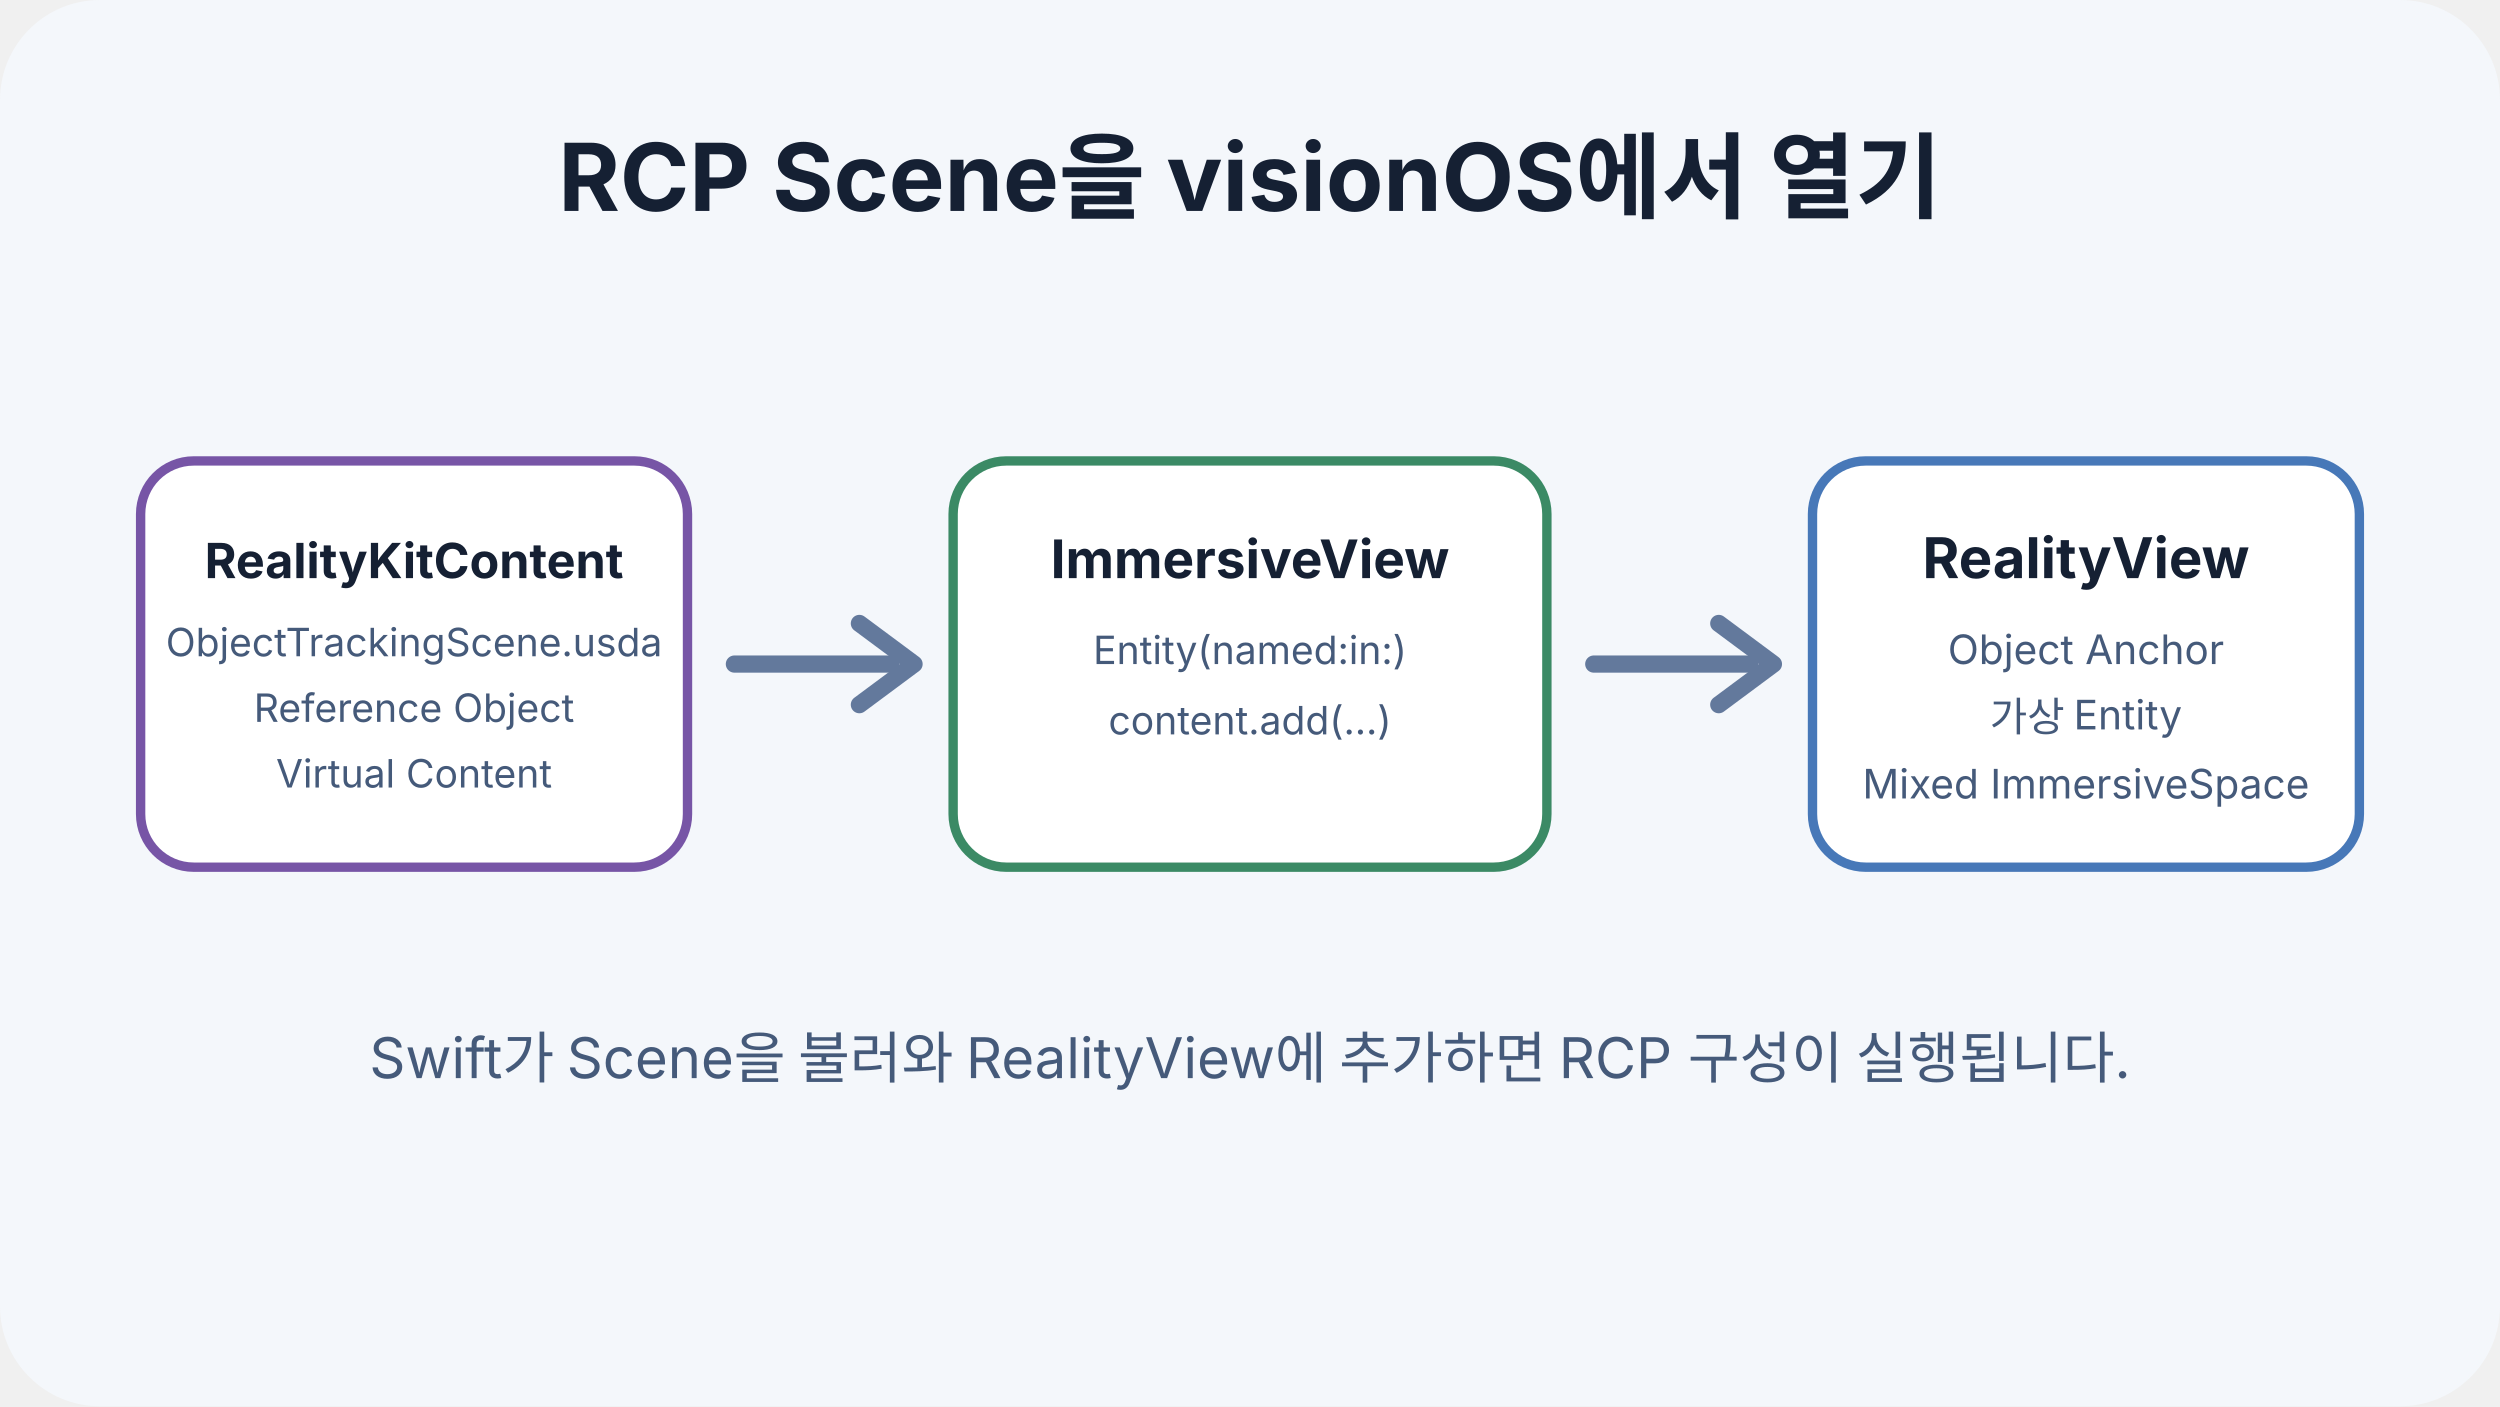
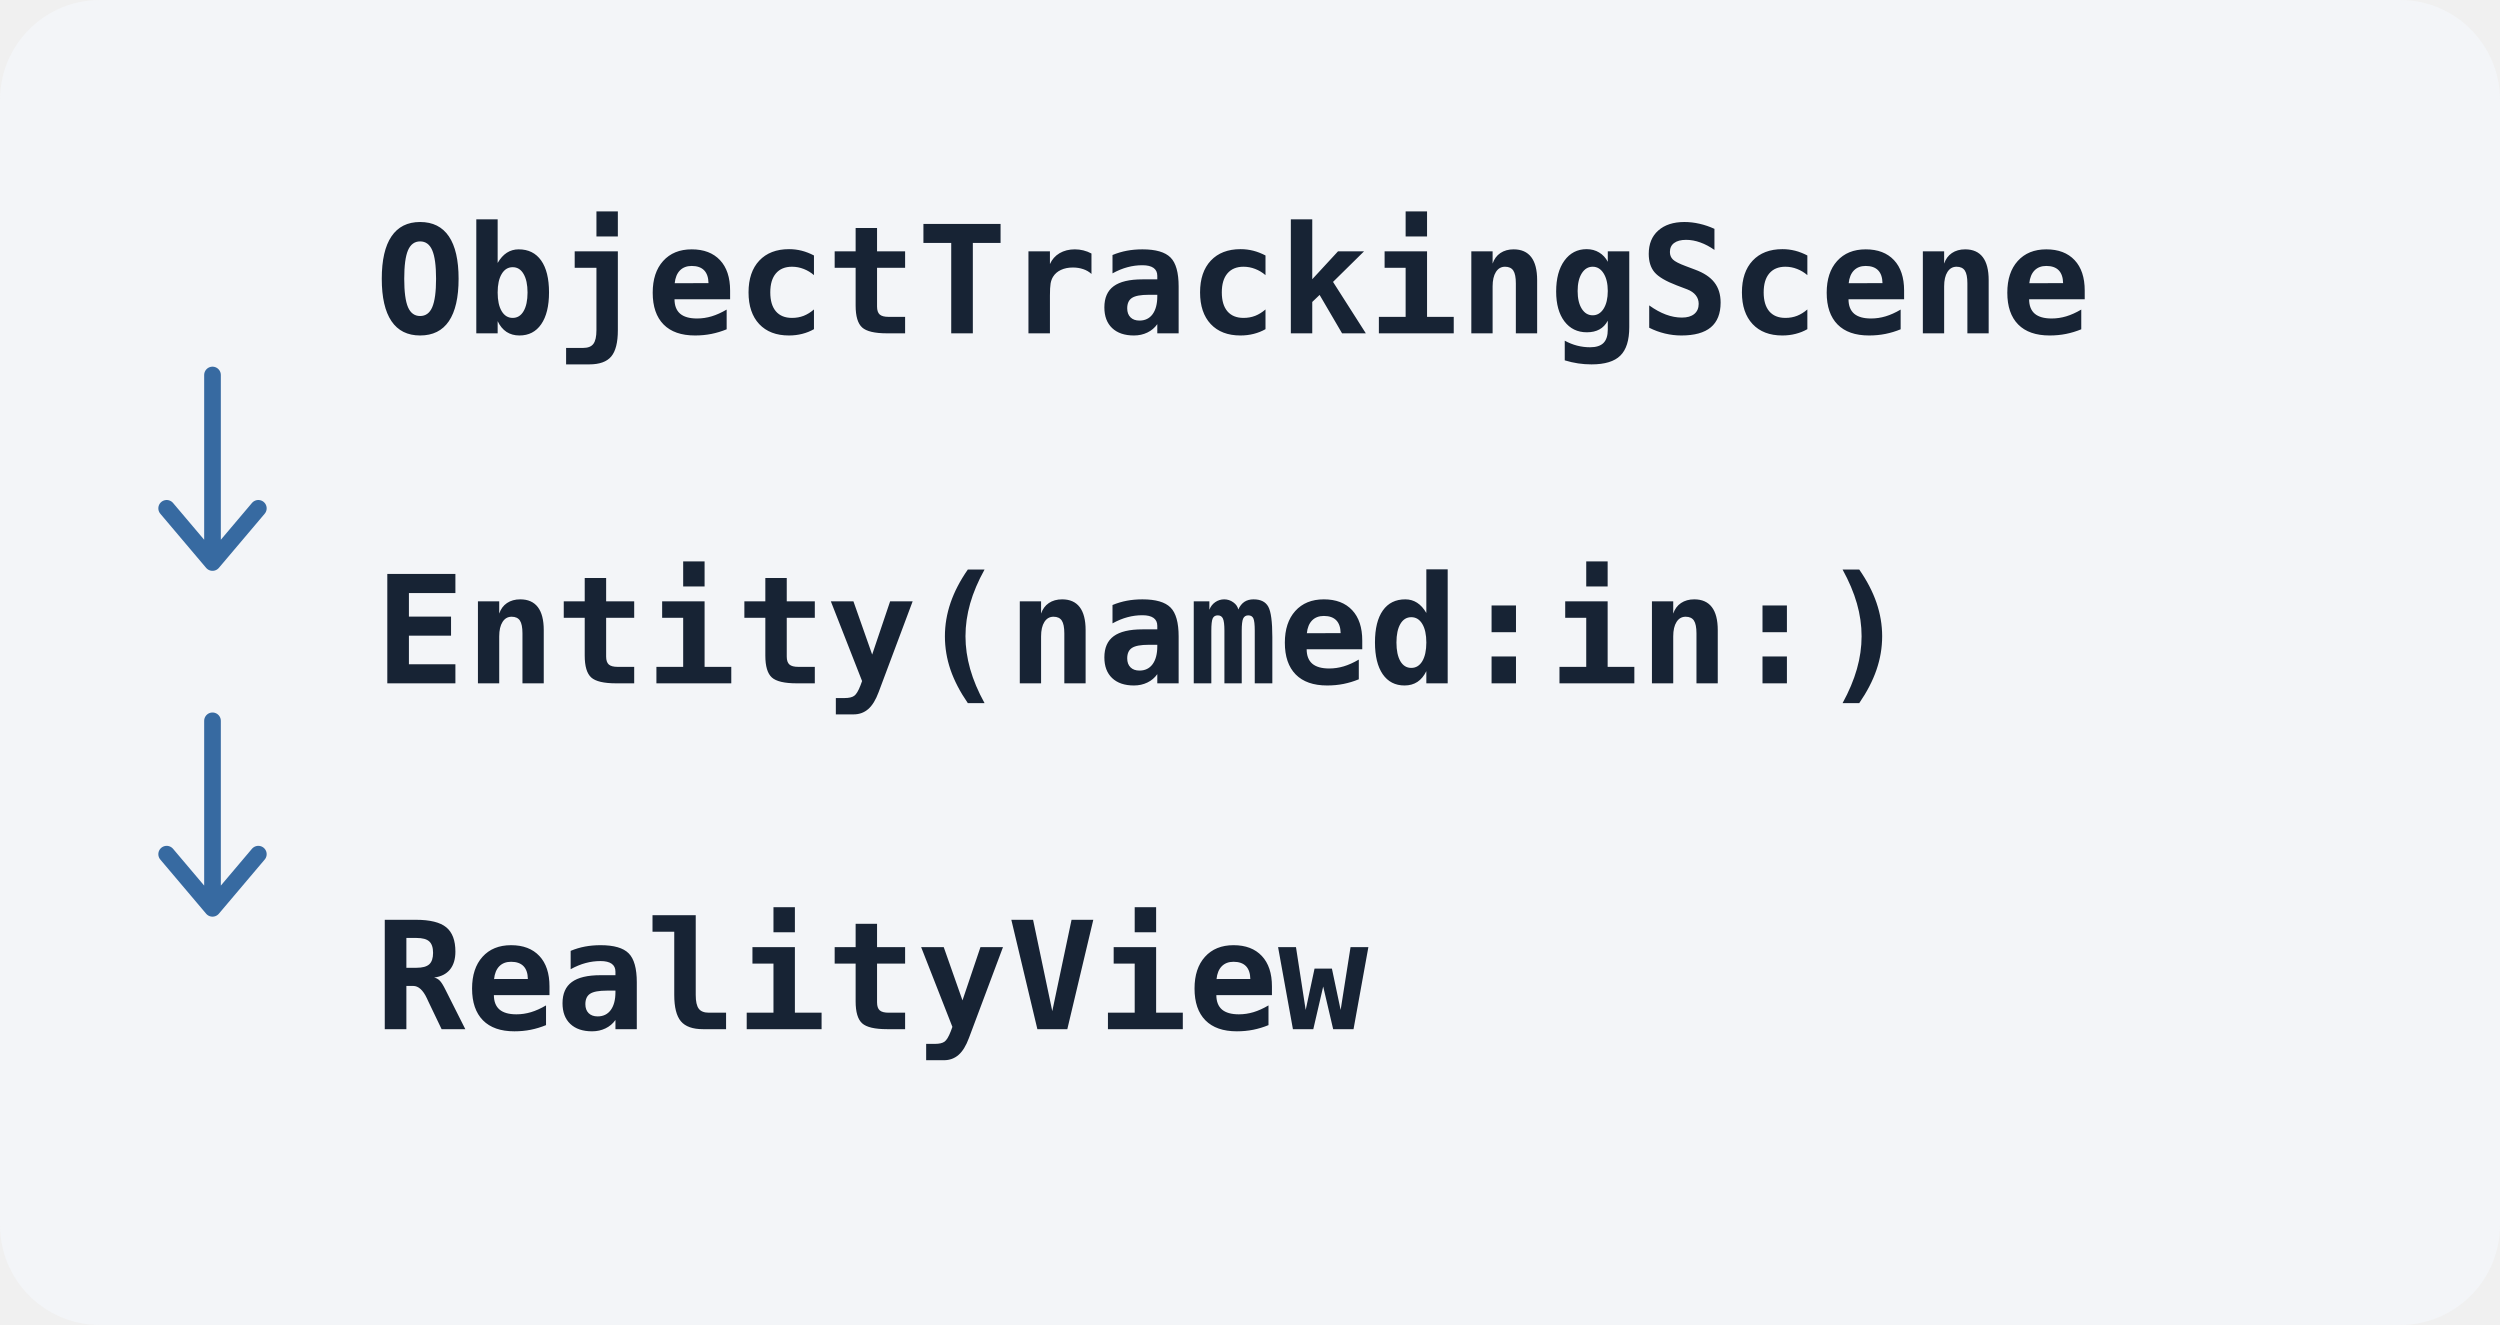
- <svg xmlns="http://www.w3.org/2000/svg" width="1600" height="900" viewBox="0 0 1600 900" role="img" aria-labelledby="title description">
-   <rect width="1600" height="900" rx="64" fill="#F4F7FB" />
-   <text x="800" y="135" text-anchor="middle" font-family="-apple-system, BlinkMacSystemFont, sans-serif" font-size="60" font-weight="700" fill="#152033">RCP Scene을 visionOS에서 열기</text>
-   <g font-family="-apple-system, BlinkMacSystemFont, sans-serif" text-anchor="middle">
-     <rect x="90" y="295" width="350" height="260" rx="34" fill="#FFFFFF" stroke="#7755A6" stroke-width="6" />
-     <text x="265" y="370" font-size="31" font-weight="700" fill="#152033">RealityKitContent</text>
-     <text x="265" y="420" font-size="25" fill="#455A7A">ObjectTrackingScene.usda</text>
-     <text x="265" y="462" font-size="25" fill="#455A7A">Reference Object</text>
-     <text x="265" y="504" font-size="25" fill="#455A7A">Virtual Content</text>
-     <path d="M470 425 H570" stroke="#63799C" stroke-width="11" stroke-linecap="round" />
-     <path d="M550 399 L585 425 L550 451" fill="none" stroke="#63799C" stroke-width="11" stroke-linecap="round" stroke-linejoin="round" />
-     <rect x="610" y="295" width="380" height="260" rx="34" fill="#FFFFFF" stroke="#3B8A65" stroke-width="6" />
-     <text x="800" y="370" font-size="34" font-weight="700" fill="#152033">ImmersiveView</text>
-     <text x="800" y="425" font-size="25" fill="#455A7A">Entity(named:in:)</text>
-     <text x="800" y="470" font-size="25" fill="#455A7A">content.add(...)</text>
-     <path d="M1020 425 H1120" stroke="#63799C" stroke-width="11" stroke-linecap="round" />
-     <path d="M1100 399 L1135 425 L1100 451" fill="none" stroke="#63799C" stroke-width="11" stroke-linecap="round" stroke-linejoin="round" />
-     <rect x="1160" y="295" width="350" height="260" rx="34" fill="#FFFFFF" stroke="#4778B8" stroke-width="6" />
-     <text x="1335" y="370" font-size="36" font-weight="700" fill="#152033">RealityView</text>
-     <text x="1335" y="425" font-size="26" fill="#455A7A">Object Anchor</text>
-     <text x="1335" y="468" font-size="26" fill="#455A7A">가상 Entity</text>
-     <text x="1335" y="511" font-size="26" fill="#455A7A">Mixed ImmersiveSpace</text>
-   </g>
-   <text x="800" y="690" text-anchor="middle" font-family="-apple-system, BlinkMacSystemFont, sans-serif" font-size="36" fill="#455A7A">Swift가 Scene을 불러와 RealityView에 추가하면 RCP 구성이 실행됩니다.</text>
+ <svg xmlns="http://www.w3.org/2000/svg" width="600" height="318" viewBox="0 0 600 318" role="img" aria-labelledby="title desc">
+   <style>
+     text { font-family: system-ui, -apple-system, "Apple SD Gothic Neo", sans-serif; fill:#172334; }
+     .code { font-family: ui-monospace, SFMono-Regular, Menlo, monospace; }
+     .context { fill:#345474; }
+   </style>
+   <rect width="600" height="318" rx="24" fill="#F3F5F8" />
+   <path d="M51 90v45m-11-13 11 13 11-13" fill="none" stroke="#376AA1" stroke-width="4" stroke-linecap="round" stroke-linejoin="round" />
+   <path d="M51 173v45m-11-13 11 13 11-13" fill="none" stroke="#376AA1" stroke-width="4" stroke-linecap="round" stroke-linejoin="round" />
+   <text x="90" y="80" font-size="36" font-weight="680" class="code">ObjectTrackingScene</text>
+   <text x="90" y="164" font-size="36" font-weight="680" class="code">Entity(named:in:)</text>
+   <text x="90" y="247" font-size="36" font-weight="680" class="code">RealityView</text>
</svg>
